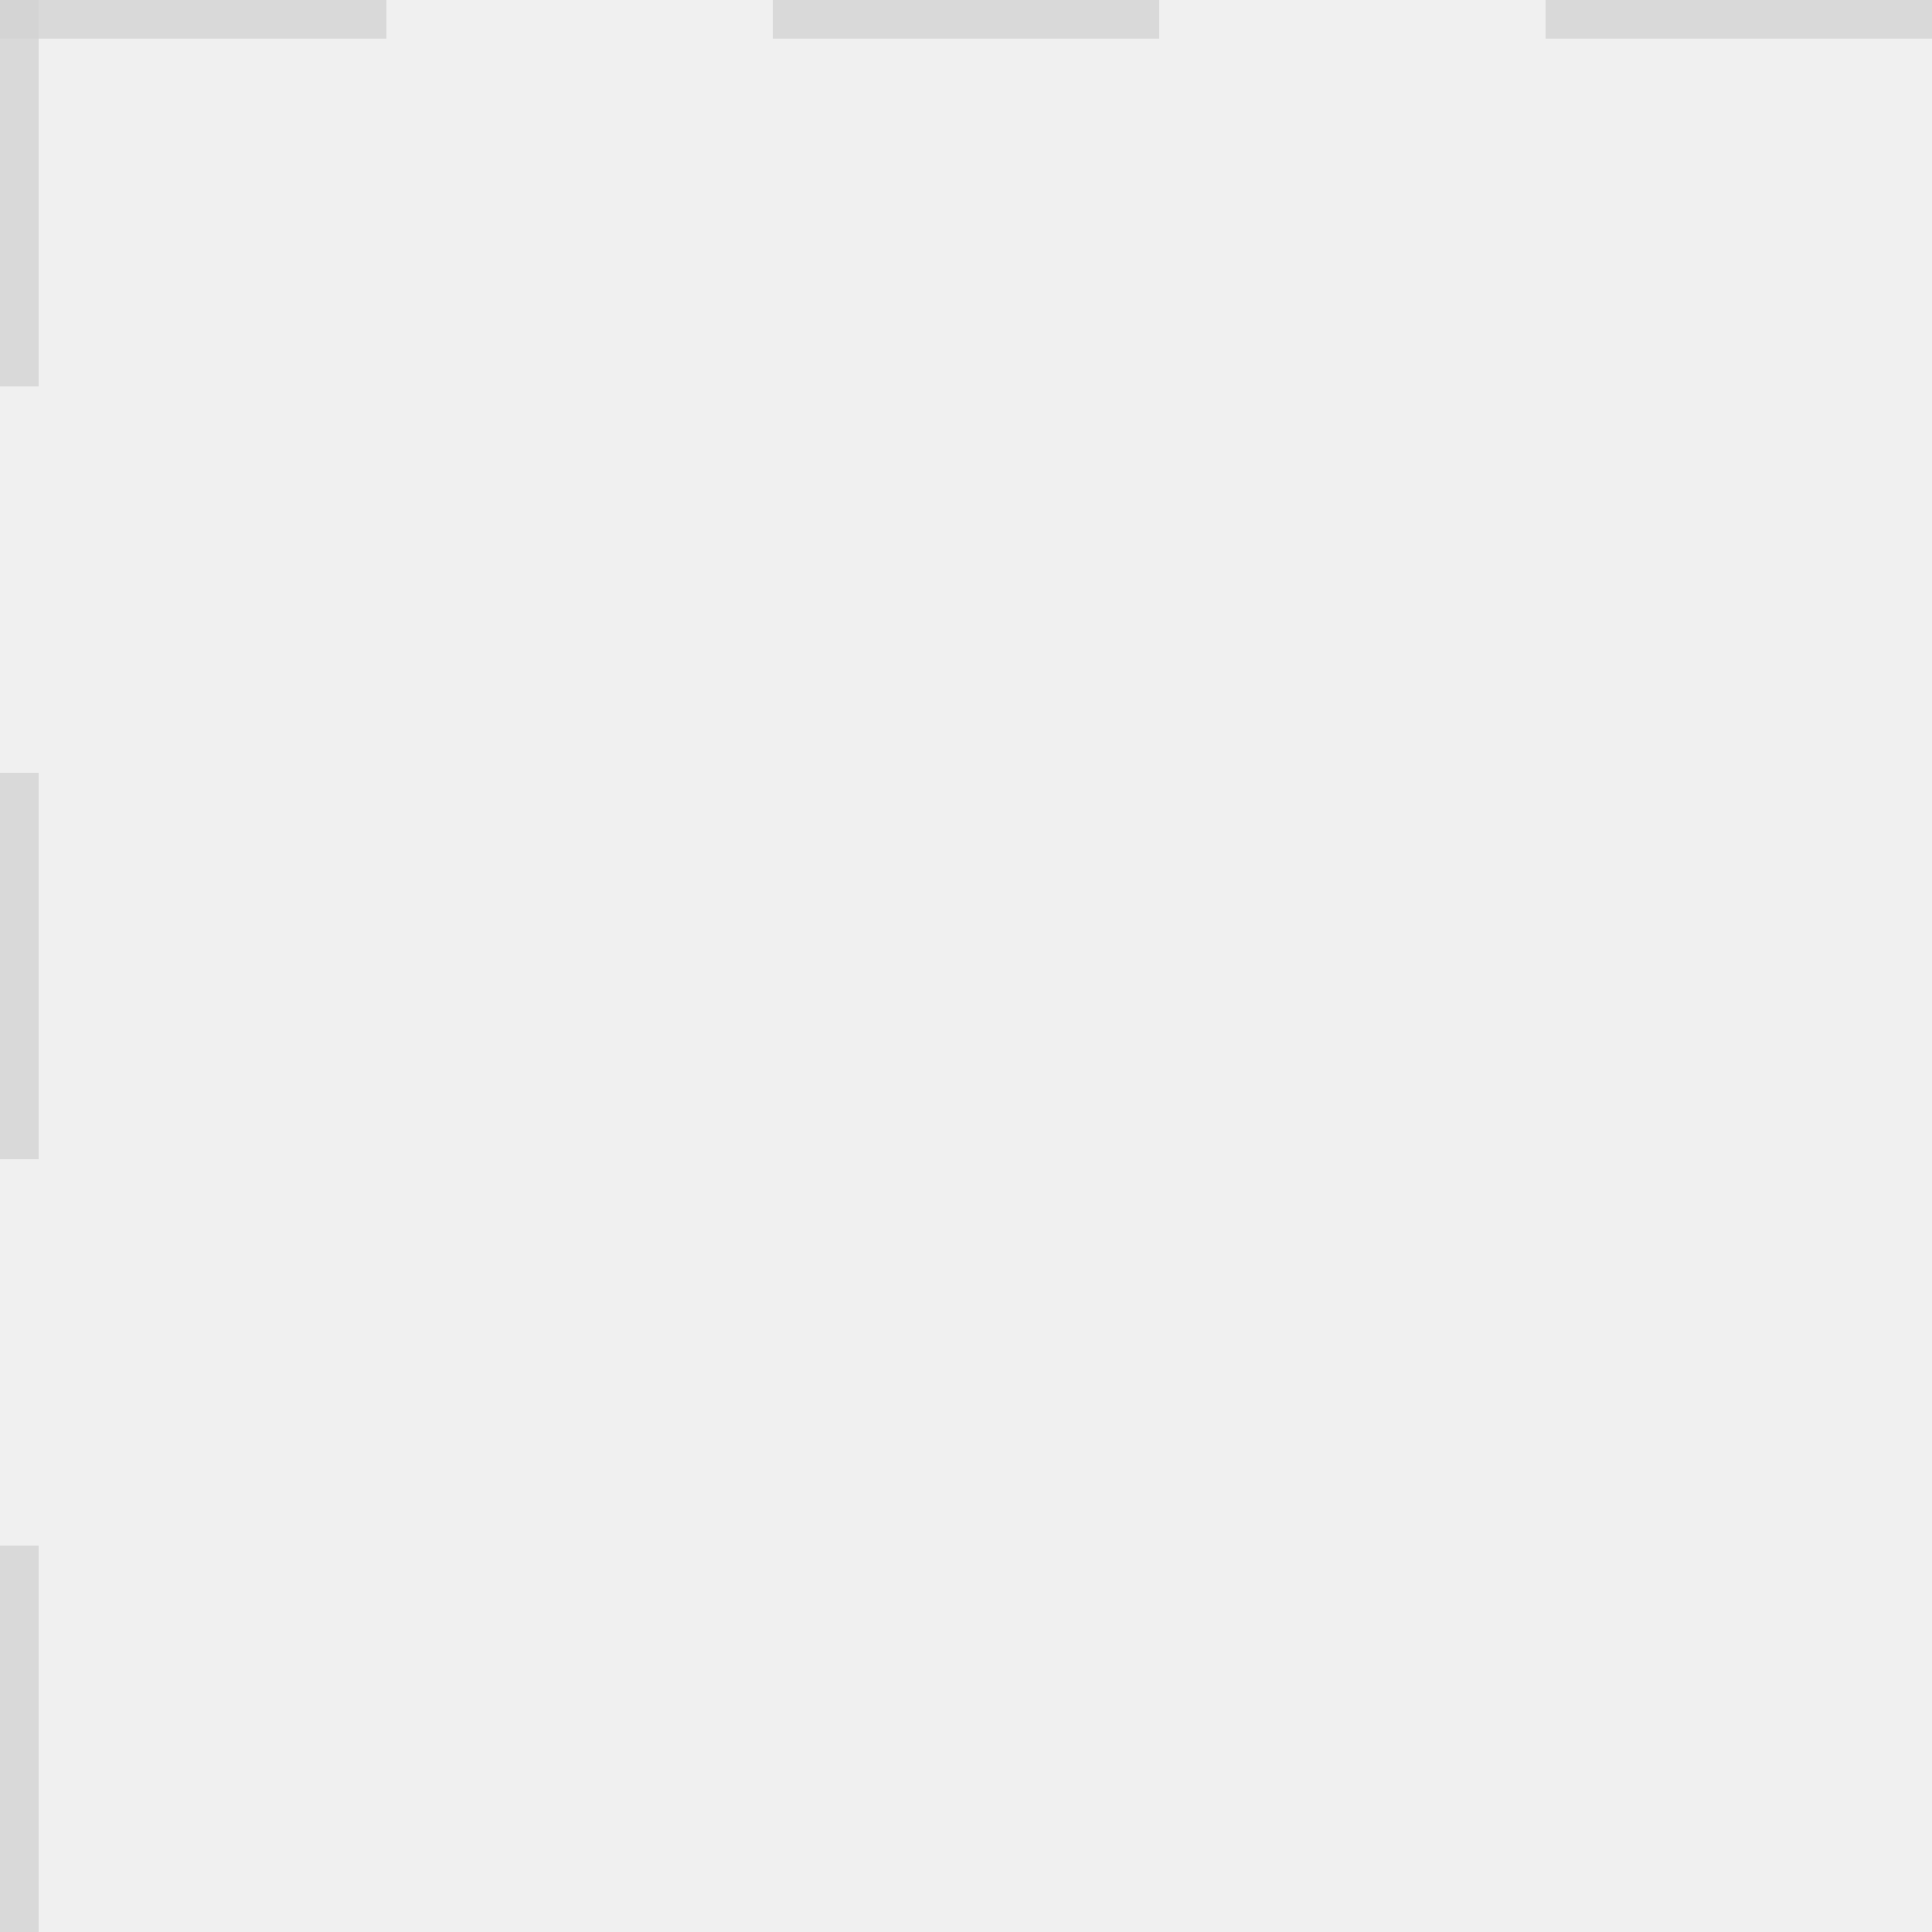
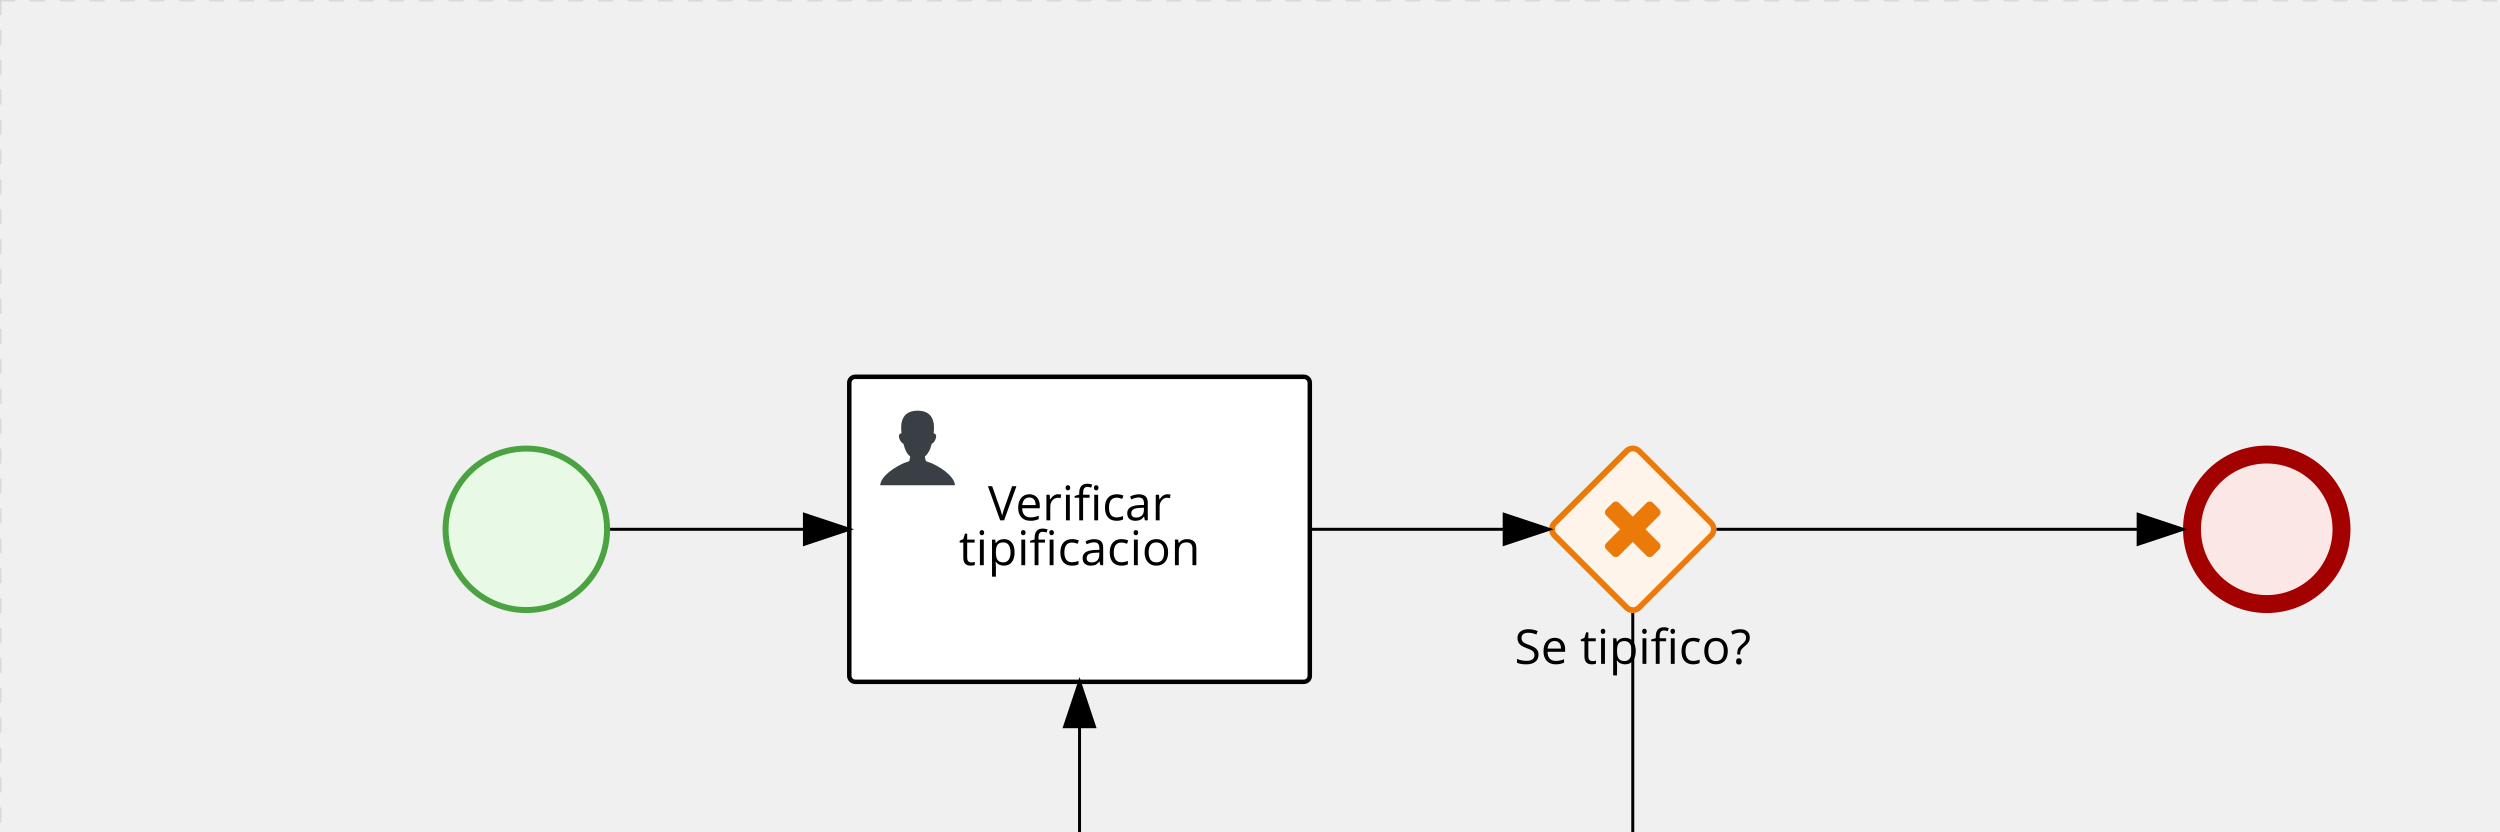
- <svg xmlns="http://www.w3.org/2000/svg" version="1.1" width="25" height="25" viewBox="0 0 25 25">
+ <svg xmlns="http://www.w3.org/2000/svg" version="1.1" width="836" height="278" viewBox="0 0 836 278">
  <defs />
  <g transform="matrix(1,0,0,1,0,0)">
    <g>
      <g>
        <g>
          <path fill="none" stroke="#d3d3d3" paint-order="fill stroke markers" d=" M 0 0 L 1200 0" stroke-miterlimit="10" stroke-opacity="0.8" stroke-dasharray="5" />
        </g>
        <g>
          <path fill="none" stroke="#d3d3d3" paint-order="fill stroke markers" d=" M 0 0 L 0 800" stroke-miterlimit="10" stroke-opacity="0.8" stroke-dasharray="5" />
        </g>
      </g>
+       <g id="_9577B3D7-FE90-41A9-BEA5-9ECB5D9DD1E3" bpmn2nodeid="_9577B3D7-FE90-41A9-BEA5-9ECB5D9DD1E3" transform="matrix(1,0,0,1,148,149)">
+         <g>
+           <path fill="none" stroke="none" />
+         </g>
+         <g transform="matrix(0.125,0,0,0.125,0,0)">
+           <g transform="matrix(1,0,0,1,0,0)">
+             <path fill="#e8fae6" stroke="none" id="_9577B3D7-FE90-41A9-BEA5-9ECB5D9DD1E3?shapeType=BACKGROUND" paint-order="stroke fill markers" d=" M 0 0 M 444 224 C 444 263.9 434.2 300.8 414.4 334.5 C 394.7 368.2 368 394.9 334.4 414.5 C 300.8 434.1 263.9 444 224 444 C 184.1 444 147.2 434.2 113.5 414.4 C 79.8 394.7 53.1 368 33.5 334.4 C 13.9 300.8 4 263.9 4 224 C 4 184.1 13.8 147.2 33.6 113.5 C 53.4 79.8 80.1 53.1 113.6 33.5 C 147.1 13.9 184.1 4 224 4 C 263.9 4 300.8 13.8 334.5 33.6 C 368.2 53.4 394.9 80.1 414.5 113.6 C 434.1 147.1 444 184.1 444 224 Z" />
+           </g>
+           <g>
+             <g transform="matrix(1,0,0,1,0,0)">
+               <g transform="matrix(1,0,0,1,0,0)">
+                 <path fill="rgb(74,162,65)" stroke="none" id="_9577B3D7-FE90-41A9-BEA5-9ECB5D9DD1E3?shapeType=BORDER&amp;renderType=FILL" paint-order="stroke fill markers" d=" M 0 0 M 224 0 C 100.3 0 0 100.3 0 224 C 0 347.7 100.3 448 224 448 C 347.7 448 448 347.7 448 224 C 448 100.3 347.7 0 224 0 Z M 0 0 M 224 432 C 109.1 432 16 338.9 16 224 C 16 109.1 109.1 16 224 16 C 338.9 16 432 109.1 432 224 C 432 338.9 338.9 432 224 432 Z" />
+               </g>
+             </g>
+           </g>
+         </g>
+         <g transform="matrix(1,0,0,1,28,61)" />
+       </g>
+       <g transform="matrix(1,0,0,1,148,149)" />
+       <g id="_86A05FEF-762A-4338-A166-B841447A13D7" bpmn2nodeid="_86A05FEF-762A-4338-A166-B841447A13D7" transform="matrix(1,0,0,1,284,126)">
+         <g>
+           <path fill="none" stroke="none" />
+         </g>
+         <g transform="matrix(1,0,0,1,0,0)">
+           <path fill="#ffffff" stroke="none" id="_86A05FEF-762A-4338-A166-B841447A13D7?shapeType=BACKGROUND" paint-order="stroke fill markers" d=" M 2 0 L 152 0 L 152 0 A 2 2 0 0 1 154 2 L 154 100 L 154 100 A 2 2 0 0 1 152 102 L 2 102 L 2 102 A 2 2 0 0 1 0 100 L 0 2 L 0 2 A 2 2 0 0 1 2 0 Z" />
+         </g>
+         <g transform="matrix(1,0,0,1,0,0)">
+           <path fill="none" stroke="rgb(0,0,0)" id="_86A05FEF-762A-4338-A166-B841447A13D7?shapeType=BORDER&amp;renderType=STROKE" paint-order="fill stroke markers" d=" M 2 0 L 152 0 L 152 0 A 2 2 0 0 1 154 2 L 154 100 L 154 100 A 2 2 0 0 1 152 102 L 2 102 L 2 102 A 2 2 0 0 1 0 100 L 0 2 L 0 2 A 2 2 0 0 1 2 0 Z" stroke-miterlimit="10" stroke-width="1.5" stroke-dasharray="" />
+         </g>
+         <g>
+           <g transform="matrix(0.06,0,0,0.06,9.4,9.4)">
+             <g transform="matrix(1,0,0,1,0,0)">
+               <path fill="#393f44" stroke="none" id="_86A05FEF-762A-4338-A166-B841447A13D7_task__RvU5__iZSm" paint-order="stroke fill markers" d=" M 0 0 M 16 445.21 C 16 440.869 18.784 431.129 22.001 424.217 C 35.768 394.64 77.283 359.28 129 333.084 C 144.516 325.224 157.347 319.964 167.807 317.174 C 171.932 316.074 175.729 314.414 176.525 313.363 C 178.894 310.234 180.914 302.908 181.727 294.5 L 182.5 286.5 L 178.507 283.455 C 166.303 274.146 154.284 251.678 148.04 226.5 C 145.611 216.707 145.056 215.462 142.984 215.158 C 141.703 214.97 138.083 212.243 134.939 209.099 C 123.233 197.393 116.891 177.376 121.44 166.49 C 123.002 162.751 128.155 159.01 131.75 159.004 C 134.448 159 134.471 158.603 132.914 138.788 C 130.927 113.496 134.279 92.265 143.132 74.076 C 152.232 55.38 167.569 42.882 189.049 36.66 C 210.203 30.532 237.797 30.532 258.951 36.66 C 300.042 48.563 318.958 83.806 314.955 141 C 314.32 150.075 313.624 157.788 313.409 158.14 C 313.194 158.493 314.575 159.073 316.479 159.43 C 328.929 161.766 330.986 177.018 321.496 196.621 C 316.903 206.109 309.357 214.508 304.817 215.185 C 303.023 215.453 302.293 217.146 299.943 226.5 C 296.659 239.567 294.474 245.305 287.948 257.995 C 282.491 268.606 273.035 281.109 268.108 284.229 L 264.871 286.278 L 265.518 292.889 C 266.345 301.33 268.639 309.871 270.877 312.837 C 272.067 314.415 275.002 315.79 280.063 317.139 C 291.069 320.075 303.617 325.274 321 334.102 C 369.815 358.891 410.848 393.758 425.032 422.5 C 429.07 430.682 432 440.232 432 445.21 L 432 448 L 224 448 L 16 448 L 16 445.21 Z" />
+             </g>
+           </g>
+         </g>
+         <g transform="matrix(1,0,0,1,4.04,13.68)">
+           <g transform="matrix(0.04,0,0,0.04,63.36,69.12)">
+             <g transform="matrix(1,0,0,1,0,0)">
+               <path fill="none" stroke="none" />
+             </g>
+             <g transform="matrix(1,0,0,1,0,0)">
+               <path fill="none" stroke="none" />
+             </g>
+           </g>
+         </g>
+         <g transform="matrix(1,0,0,1,36.66016,36)">
+           <text fill="#000000" stroke="none" font-family="Open Sans" font-size="12pt" font-style="normal" font-weight="normal" text-decoration="normal" x="40.34" y="12" text-anchor="middle" dominant-baseline="alphabetic">  Verificar   </text>
+           <text fill="#000000" stroke="none" font-family="Open Sans" font-size="12pt" font-style="normal" font-weight="normal" text-decoration="normal" x="40.34" y="27" text-anchor="middle" dominant-baseline="alphabetic">tipificacion</text>
+         </g>
+       </g>
+       <g id="_053C0691-4847-4A80-BC36-68D3F41F1727" bpmn2nodeid="_053C0691-4847-4A80-BC36-68D3F41F1727">
+         <g>
+           <path fill="none" stroke="#000000" paint-order="fill stroke markers" d=" M 204 177 L 269 177" stroke-miterlimit="10" stroke-dasharray="" />
+         </g>
+         <g transform="matrix(1,0,0,1,204,177)" />
+         <g transform="matrix(6.123233995736766e-17,1,-1,6.123233995736766e-17,284,172)">
+           <path fill="#000000" stroke="#000000" paint-order="fill stroke markers" d=" M 10 15 L 0 15 L 5 0 Z" stroke-miterlimit="10" stroke-dasharray="" />
+         </g>
+         <g transform="matrix(1,0,0,1,204,167)" />
+       </g>
+       <g transform="matrix(1,0,0,1,284,126)" />
+       <g id="_F30452BD-D03B-4705-BA2A-93C838210C5D" bpmn2nodeid="_F30452BD-D03B-4705-BA2A-93C838210C5D" transform="matrix(1,0,0,1,518,149)">
+         <g>
+           <path fill="none" stroke="none" />
+         </g>
+         <g transform="matrix(0.125,0,0,0.125,0,0)">
+           <g transform="matrix(1,0,0,1,0,0)">
+             <path fill="#fef4ea" stroke="none" id="_F30452BD-D03B-4705-BA2A-93C838210C5D?shapeType=BACKGROUND" paint-order="stroke fill markers" d=" M 0 0 M 224.4 4.3 C 216.4 4.3 208.4 7.3 202.3 13.4 L 13.5 202.2 C 1.3 214.4 1.3 234.2 13.5 246.4 L 202.2 435.1 C 208.3 441.2 216.4 444.2 224.3 444.2 C 232.2 444.2 240.3 441.2 246.4 435.1 L 435.1 246.4 C 447.3 234.2 447.3 214.4 435.1 202.2 L 246.5 13.4 C 240.4 7.3 232.4 4.3 224.4 4.3 L 224.4 4.3 Z" />
+           </g>
+           <g>
+             <g transform="matrix(1,0,0,1,0,0)">
+               <g transform="matrix(1,0,0,1,0,0)">
+                 <path fill="rgb(236,122,8)" stroke="none" id="_F30452BD-D03B-4705-BA2A-93C838210C5D?shapeType=BORDER&amp;renderType=FILL" paint-order="stroke fill markers" d=" M 0 0 M 20.8 212.7 L 213.3 20.2 C 219.6 13.9 229.7 13.9 235.9 20.2 L 428.4 212.7 C 434.7 219 434.7 229.1 428.4 235.3 L 235.9 427.8 C 229.6 434.1 219.5 434.1 213.3 427.8 L 20.8 235.3 C 14.5 229.1 14.5 218.9 20.8 212.7 L 20.8 212.7 Z M 0 0 M 0 224 C 0 232.1 3.1 240.3 9.3 246.5 L 201.5 438.7 C 213.9 451.1 234.1 451.1 246.5 438.7 L 438.7 246.5 C 444.9 240.3 448 232.1 448 224 C 448 215.9 444.9 207.7 438.7 201.5 L 246.5 9.3 C 234.1 -3.1 213.9 -3.1 201.5 9.3 L 9.3 201.5 C 3.1 207.7 0 215.9 0 224 L 0 224 Z" />
+               </g>
+             </g>
+           </g>
+           <g>
+             <g transform="matrix(1,0,0,1,0,0)">
+               <g transform="matrix(1,0,0,1,0,0)">
+                 <path fill="#ec7a08" stroke="none" id="_F30452BD-D03B-4705-BA2A-93C838210C5D_exclusive" paint-order="stroke fill markers" d=" M 0 0 M 298.2 269.2 C 298.2 272.6 297.1 275.3 294.7 277.7 L 277.7 294.7 C 275.3 297.1 272.6 298.2 269.2 298.2 C 265.8 298.2 263.1 297.1 260.7 294.7 L 224 258 L 187.2 294.8 C 184.8 297.2 182.1 298.3 178.7 298.3 C 175.3 298.3 172.6 297.2 170.2 294.8 L 153.2 277.8 C 150.8 275.4 149.7 272.7 149.7 269.3 C 149.7 265.9 150.8 263.2 153.2 260.8 L 190 224 L 153.2 187.2 C 150.8 184.8 149.7 182 149.7 178.7 C 149.7 175.3 150.8 172.5 153.2 170.2 L 170.2 153.2 C 172.6 150.8 175.3 149.7 178.7 149.7 C 182.1 149.7 184.8 150.8 187.2 153.2 L 224 190 L 260.8 153.2 C 263.2 150.8 265.9 149.7 269.3 149.7 C 272.7 149.7 275.4 150.8 277.8 153.2 L 294.8 170.2 C 297.2 172.5 298.3 175.3 298.3 178.7 C 298.3 182 297.2 184.8 294.8 187.2 L 258 224 L 294.8 260.8 C 297.1 263.1 298.2 265.9 298.2 269.2 Z" />
+               </g>
+             </g>
+           </g>
+         </g>
+         <g transform="matrix(1,0,0,1,-11.53906,61)">
+           <text fill="#000000" stroke="none" font-family="Open Sans" font-size="12pt" font-style="normal" font-weight="normal" text-decoration="normal" x="39.539" y="12" text-anchor="middle" dominant-baseline="alphabetic">Se tipifico?</text>
+         </g>
+       </g>
+       <g id="_50598C09-DF8C-4E14-9CCF-C3020F6164C4" bpmn2nodeid="_50598C09-DF8C-4E14-9CCF-C3020F6164C4">
+         <g>
+           <path fill="none" stroke="#000000" paint-order="fill stroke markers" d=" M 438 177 L 503 177" stroke-miterlimit="10" stroke-dasharray="" />
+         </g>
+         <g transform="matrix(1,0,0,1,438,177)" />
+         <g transform="matrix(6.123233995736766e-17,1,-1,6.123233995736766e-17,518,172)">
+           <path fill="#000000" stroke="#000000" paint-order="fill stroke markers" d=" M 10 15 L 0 15 L 5 0 Z" stroke-miterlimit="10" stroke-dasharray="" />
+         </g>
+         <g transform="matrix(1,0,0,1,438,167)" />
+       </g>
+       <g transform="matrix(1,0,0,1,518,149)" />
+       <g id="_5D6C07A3-E142-4B5A-88C5-10ABBEEBF3AD" bpmn2nodeid="_5D6C07A3-E142-4B5A-88C5-10ABBEEBF3AD">
+         <g>
+           <path fill="none" stroke="rgb(0,0,0)" paint-order="fill stroke markers" d=" M 546 205 L 546 311 L 361 311 L 361 243" stroke-miterlimit="10" stroke-dasharray="" />
+         </g>
+         <g transform="matrix(1,0,0,1,546,205)" />
+         <g transform="matrix(1,0,0,1,356,228)">
+           <path fill="rgb(0,0,0)" stroke="rgb(0,0,0)" paint-order="fill stroke markers" d=" M 10 15 L 0 15 L 5 0 Z" stroke-miterlimit="10" stroke-dasharray="" />
+         </g>
+         <g transform="matrix(1,0,0,1,556,258)" />
+       </g>
+       <g id="_9485046A-CE88-49F3-A64C-A0C0B798D987" bpmn2nodeid="_9485046A-CE88-49F3-A64C-A0C0B798D987" transform="matrix(1,0,0,1,730,149)">
+         <g>
+           <path fill="none" stroke="none" />
+         </g>
+         <g transform="matrix(0.125,0,0,0.125,0,0)">
+           <g transform="matrix(1,0,0,1,0,0)">
+             <path fill="#fce7e7" stroke="none" id="_9485046A-CE88-49F3-A64C-A0C0B798D987?shapeType=BACKGROUND" paint-order="stroke fill markers" d=" M 0 0 M 444 224 C 444 263.9 434.2 300.8 414.4 334.5 C 394.7 368.2 368 394.9 334.4 414.5 C 300.8 434.1 263.9 444 224 444 C 184.1 444 147.2 434.2 113.5 414.4 C 79.8 394.7 53.1 368 33.5 334.4 C 13.9 300.8 4 263.9 4 224 C 4 184.1 13.8 147.2 33.6 113.5 C 53.4 79.8 80.1 53.1 113.6 33.5 C 147.1 13.9 184.1 4 224 4 C 263.9 4 300.8 13.8 334.5 33.6 C 368.2 53.4 394.9 80.1 414.5 113.6 C 434.1 147.1 444 184.1 444 224 Z" />
+           </g>
+           <g>
+             <g transform="matrix(1,0,0,1,0,0)">
+               <g transform="matrix(1,0,0,1,0,0)">
+                 <path fill="rgb(163,0,0)" stroke="none" id="_9485046A-CE88-49F3-A64C-A0C0B798D987?shapeType=BORDER&amp;renderType=FILL" paint-order="stroke fill markers" d=" M 0 0 M 224 0 C 100.3 0 0 100.3 0 224 C 0 347.7 100.3 448 224 448 C 347.7 448 448 347.7 448 224 C 448 100.3 347.7 0 224 0 Z M 0 0 M 224 400 C 126.8 400 48 321.2 48 224 C 48 126.8 126.8 48 224 48 C 321.2 48 400 126.8 400 224 C 400 321.2 321.2 400 224 400 Z" />
+               </g>
+             </g>
+           </g>
+         </g>
+         <g transform="matrix(1,0,0,1,28,61)" />
+       </g>
+       <g id="_44C91005-4EBC-4346-83D8-857DAECE64D4" bpmn2nodeid="_44C91005-4EBC-4346-83D8-857DAECE64D4">
+         <g>
+           <path fill="none" stroke="rgb(0,0,0)" paint-order="fill stroke markers" d=" M 574 177 L 715 177" stroke-miterlimit="10" stroke-dasharray="" />
+         </g>
+         <g transform="matrix(1,0,0,1,574,177)" />
+         <g transform="matrix(6.123233995736766e-17,1,-1,6.123233995736766e-17,730,172)">
+           <path fill="rgb(0,0,0)" stroke="rgb(0,0,0)" paint-order="fill stroke markers" d=" M 10 15 L 0 15 L 5 0 Z" stroke-miterlimit="10" stroke-dasharray="" />
+         </g>
+         <g transform="matrix(1,0,0,1,574,167)" />
+       </g>
+       <g transform="matrix(1,0,0,1,730,149)" />
    </g>
  </g>
</svg>
